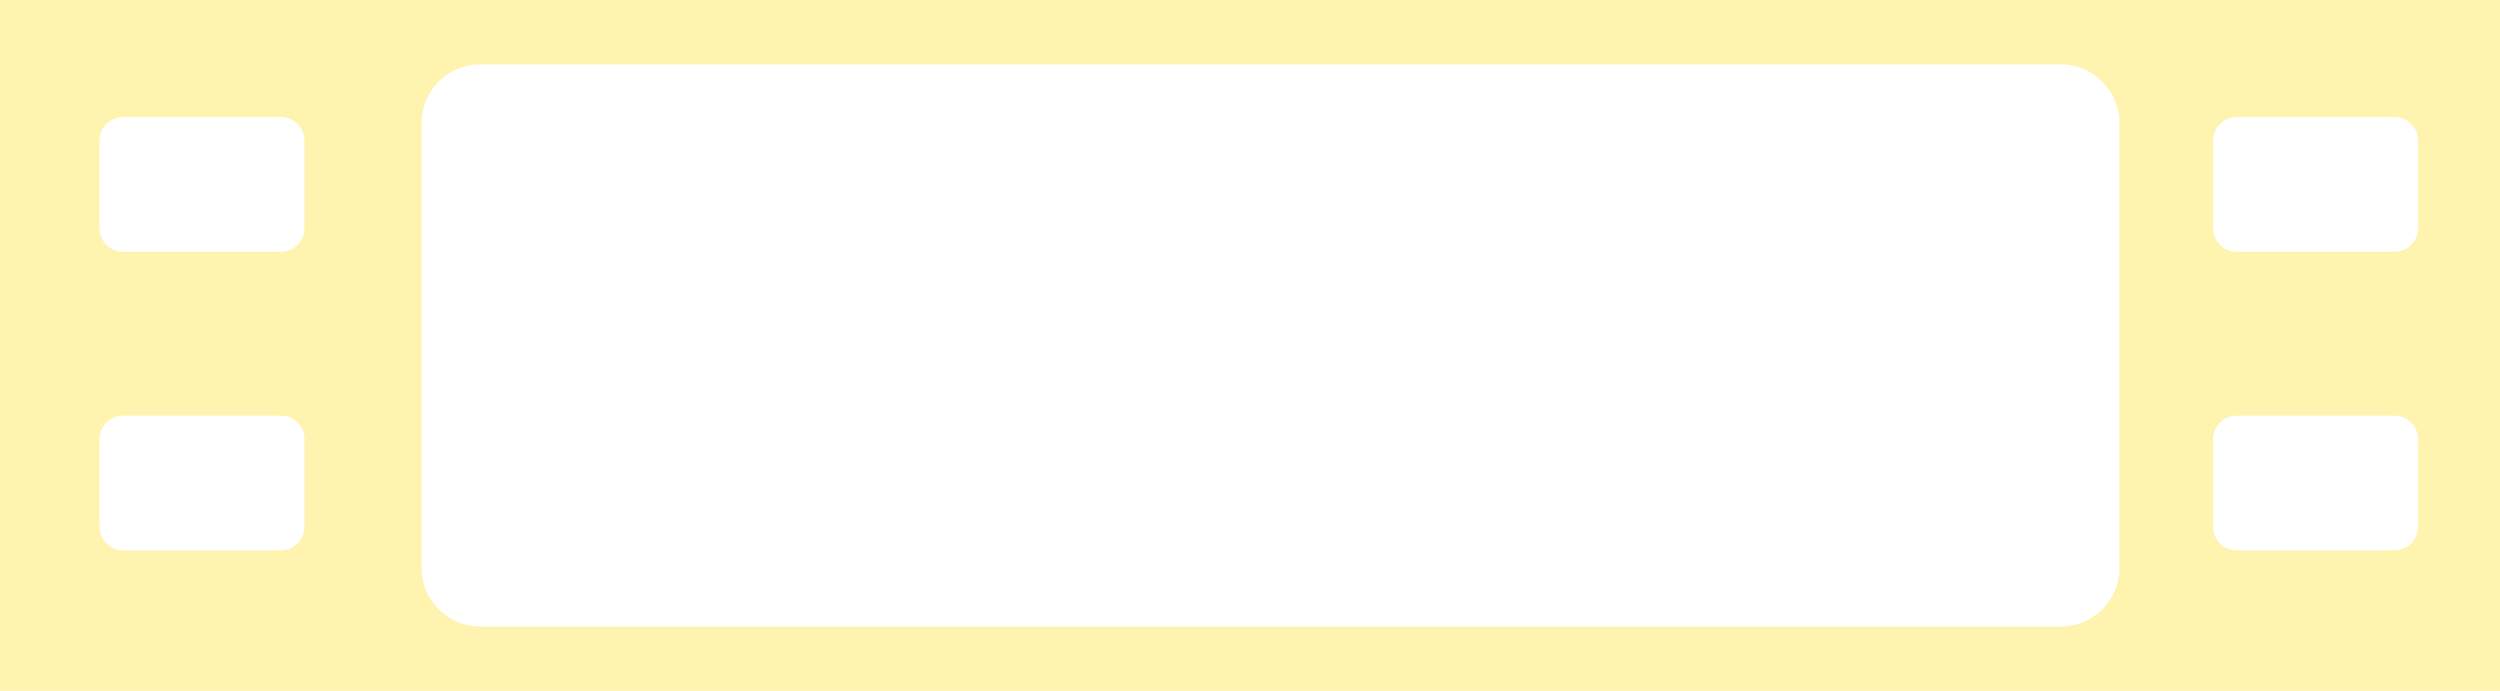
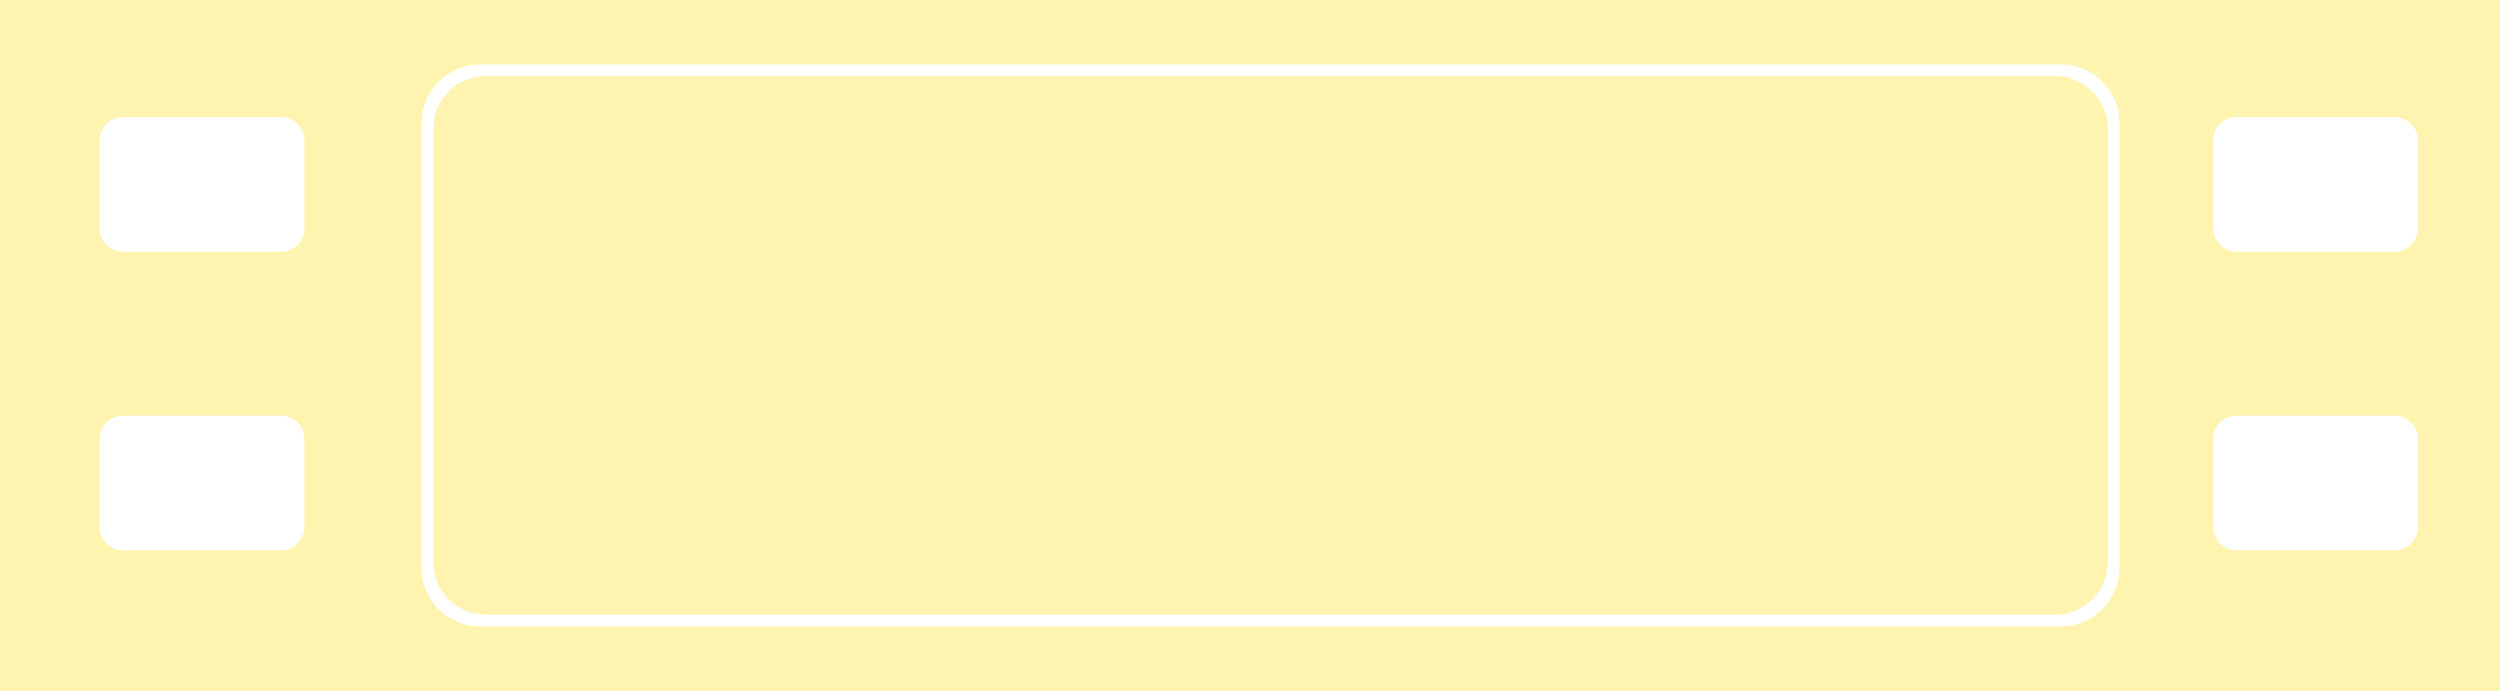
<svg xmlns="http://www.w3.org/2000/svg" width="427" height="118" viewBox="0 0 427 118" fill="none">
  <path fill-rule="evenodd" clip-rule="evenodd" d="M427 0H0V118H427V0ZM82 11C76.477 11 72 15.477 72 21V97C72 102.523 76.477 107 82 107H352C357.523 107 362 102.523 362 97V21C362 15.477 357.523 11 352 11H82ZM17 24C17 21.791 18.791 20 21 20H48C50.209 20 52 21.791 52 24V39C52 41.209 50.209 43 48 43H21C18.791 43 17 41.209 17 39V24ZM21 71C18.791 71 17 72.791 17 75V90C17 92.209 18.791 94 21 94H48C50.209 94 52 92.209 52 90V75C52 72.791 50.209 71 48 71H21ZM378 24C378 21.791 379.791 20 382 20H409C411.209 20 413 21.791 413 24V39C413 41.209 411.209 43 409 43H382C379.791 43 378 41.209 378 39V24ZM382 71C379.791 71 378 72.791 378 75V90C378 92.209 379.791 94 382 94H409C411.209 94 413 92.209 413 90V75C413 72.791 411.209 71 409 71H382Z" fill="#FFF3B0" />
+   <path d="M74 22C74 17.029 78.029 13 83 13H351C355.971 13 360 17.029 360 22V96C360 100.971 355.971 105 351 105H83C78.029 105 74 100.971 74 96V22Z" fill="#FFF3B0" />
</svg>
